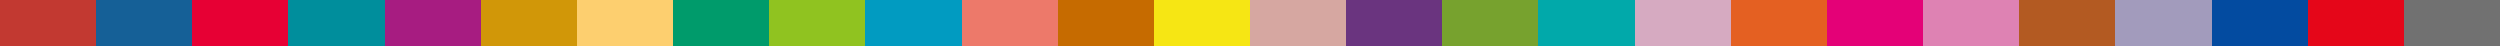
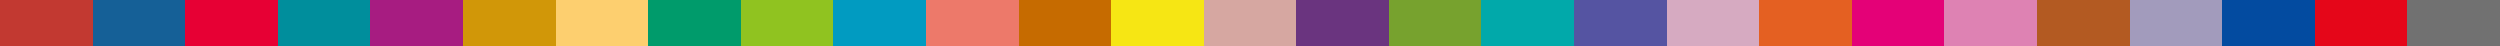
<svg xmlns="http://www.w3.org/2000/svg" width="329" height="6" viewBox="0 0 329 6" fill="none" preserveAspectRatio="none" shape-rendering="crispEdges">
-   <rect x="316.346" width="12.654" height="6" fill="#717171" />
-   <rect x="88.577" width="12.654" height="6" fill="#009B6B" />
-   <rect x="101.23" width="12.654" height="6" fill="#90C320" />
-   <rect x="113.884" width="12.654" height="6" fill="#019BC1" />
-   <rect x="126.539" width="12.654" height="6" fill="#ED796A" />
-   <rect x="139.192" width="12.654" height="6" fill="#C66B00" />
-   <rect x="151.846" width="12.654" height="6" fill="#F6E614" />
-   <rect x="164.5" width="12.654" height="6" fill="#D6A7A1" />
-   <rect x="177.154" width="12.654" height="6" fill="#6A347F" />
-   <rect x="189.808" width="12.654" height="6" fill="#77A22E" />
-   <rect x="202.461" width="12.654" height="6" fill="#01A9AA" />
-   <rect x="215.116" width="12.654" height="6" fill="#D6AAC1" />
-   <rect x="227.77" width="12.654" height="6" fill="#E46022" />
-   <rect x="240.423" width="12.654" height="6" fill="#E40177" />
-   <rect x="253.077" width="12.654" height="6" fill="#DE82B3" />
-   <rect x="265.73" width="12.654" height="6" fill="#B35A22" />
-   <rect x="278.384" width="12.654" height="6" fill="#A29BBC" />
-   <rect x="291.039" width="12.654" height="6" fill="#034BA0" />
-   <rect x="303.692" width="12.654" height="6" fill="#E50619" />
-   <rect x="75.923" width="12.654" height="6" fill="#FDCF6F" />
-   <rect x="63.27" width="12.654" height="6" fill="#D19708" />
-   <rect x="50.616" width="12.654" height="6" fill="#A71C81" />
-   <rect x="37.961" width="12.654" height="6" fill="#008E9C" />
-   <rect x="25.308" width="12.654" height="6" fill="#E70034" />
-   <rect x="12.654" width="12.654" height="6" fill="#156097" />
-   <rect width="12.654" height="6" fill="#C23931" />
+   <path d="M329 0H316.815V6H329V0Z" fill="#717171" />
+   <path d="M97.481 0H85.296V6H97.481V0Z" fill="#009B6B" />
+   <path d="M109.666 0H97.481V6H109.666V0Z" fill="#90C320" />
+   <path d="M121.851 0H109.666V6H121.851V0Z" fill="#019BC1" />
+   <path d="M134.038 0H121.853V6H134.038V0Z" fill="#ED796A" />
+   <path d="M146.222 0H134.037V6H146.222V0Z" fill="#C66B00" />
+   <path d="M158.407 0H146.222V6H158.407V0Z" fill="#F6E614" />
+   <path d="M170.593 0H158.407V6H170.593V0Z" fill="#D6A7A1" />
+   <path d="M182.778 0H170.593V6H182.778V0Z" fill="#6A347F" />
+   <path d="M194.963 0H182.778V6H194.963V0Z" fill="#77A22E" />
+   <path d="M207.148 0H194.963V6H207.148V0Z" fill="#01A9AA" />
+   <path d="M231.519 0H219.334V6H231.519V0Z" fill="#D6AAC1" />
+   <path d="M219.333 0H207.148V6H219.333V0Z" fill="#5554A2" />
+   <path d="M243.705 0H231.52V6H243.705V0Z" fill="#E46022" />
+   <path d="M255.889 0H243.704V6H255.889V0Z" fill="#E40177" />
+   <path d="M268.075 0H255.889V6H268.075V0Z" fill="#DE82B3" />
+   <path d="M280.259 0H268.074V6H280.259V0Z" fill="#B35A22" />
+   <path d="M292.444 0H280.259V6H292.444V0Z" fill="#A29BBC" />
+   <path d="M304.631 0H292.446V6H304.631V0Z" fill="#034BA0" />
+   <path d="M316.815 0H304.63V6H316.815V0Z" fill="#E50619" />
+   <path d="M85.296 0H73.111V6H85.296V0Z" fill="#FDCF6F" />
+   <path d="M73.111 0H60.926V6H73.111V0Z" fill="#D19708" />
+   <path d="M60.926 0H48.741V6H60.926V0Z" fill="#A71C81" />
+   <path d="M48.741 0H36.555V6H48.741V0Z" fill="#008E9C" />
+   <path d="M36.555 0H24.37V6H36.555V0Z" fill="#E70034" />
+   <path d="M24.37 0H12.185V6H24.37V0Z" fill="#156097" />
+   <path d="M12.185 0H0V6H12.185V0Z" fill="#C23931" />
</svg>
